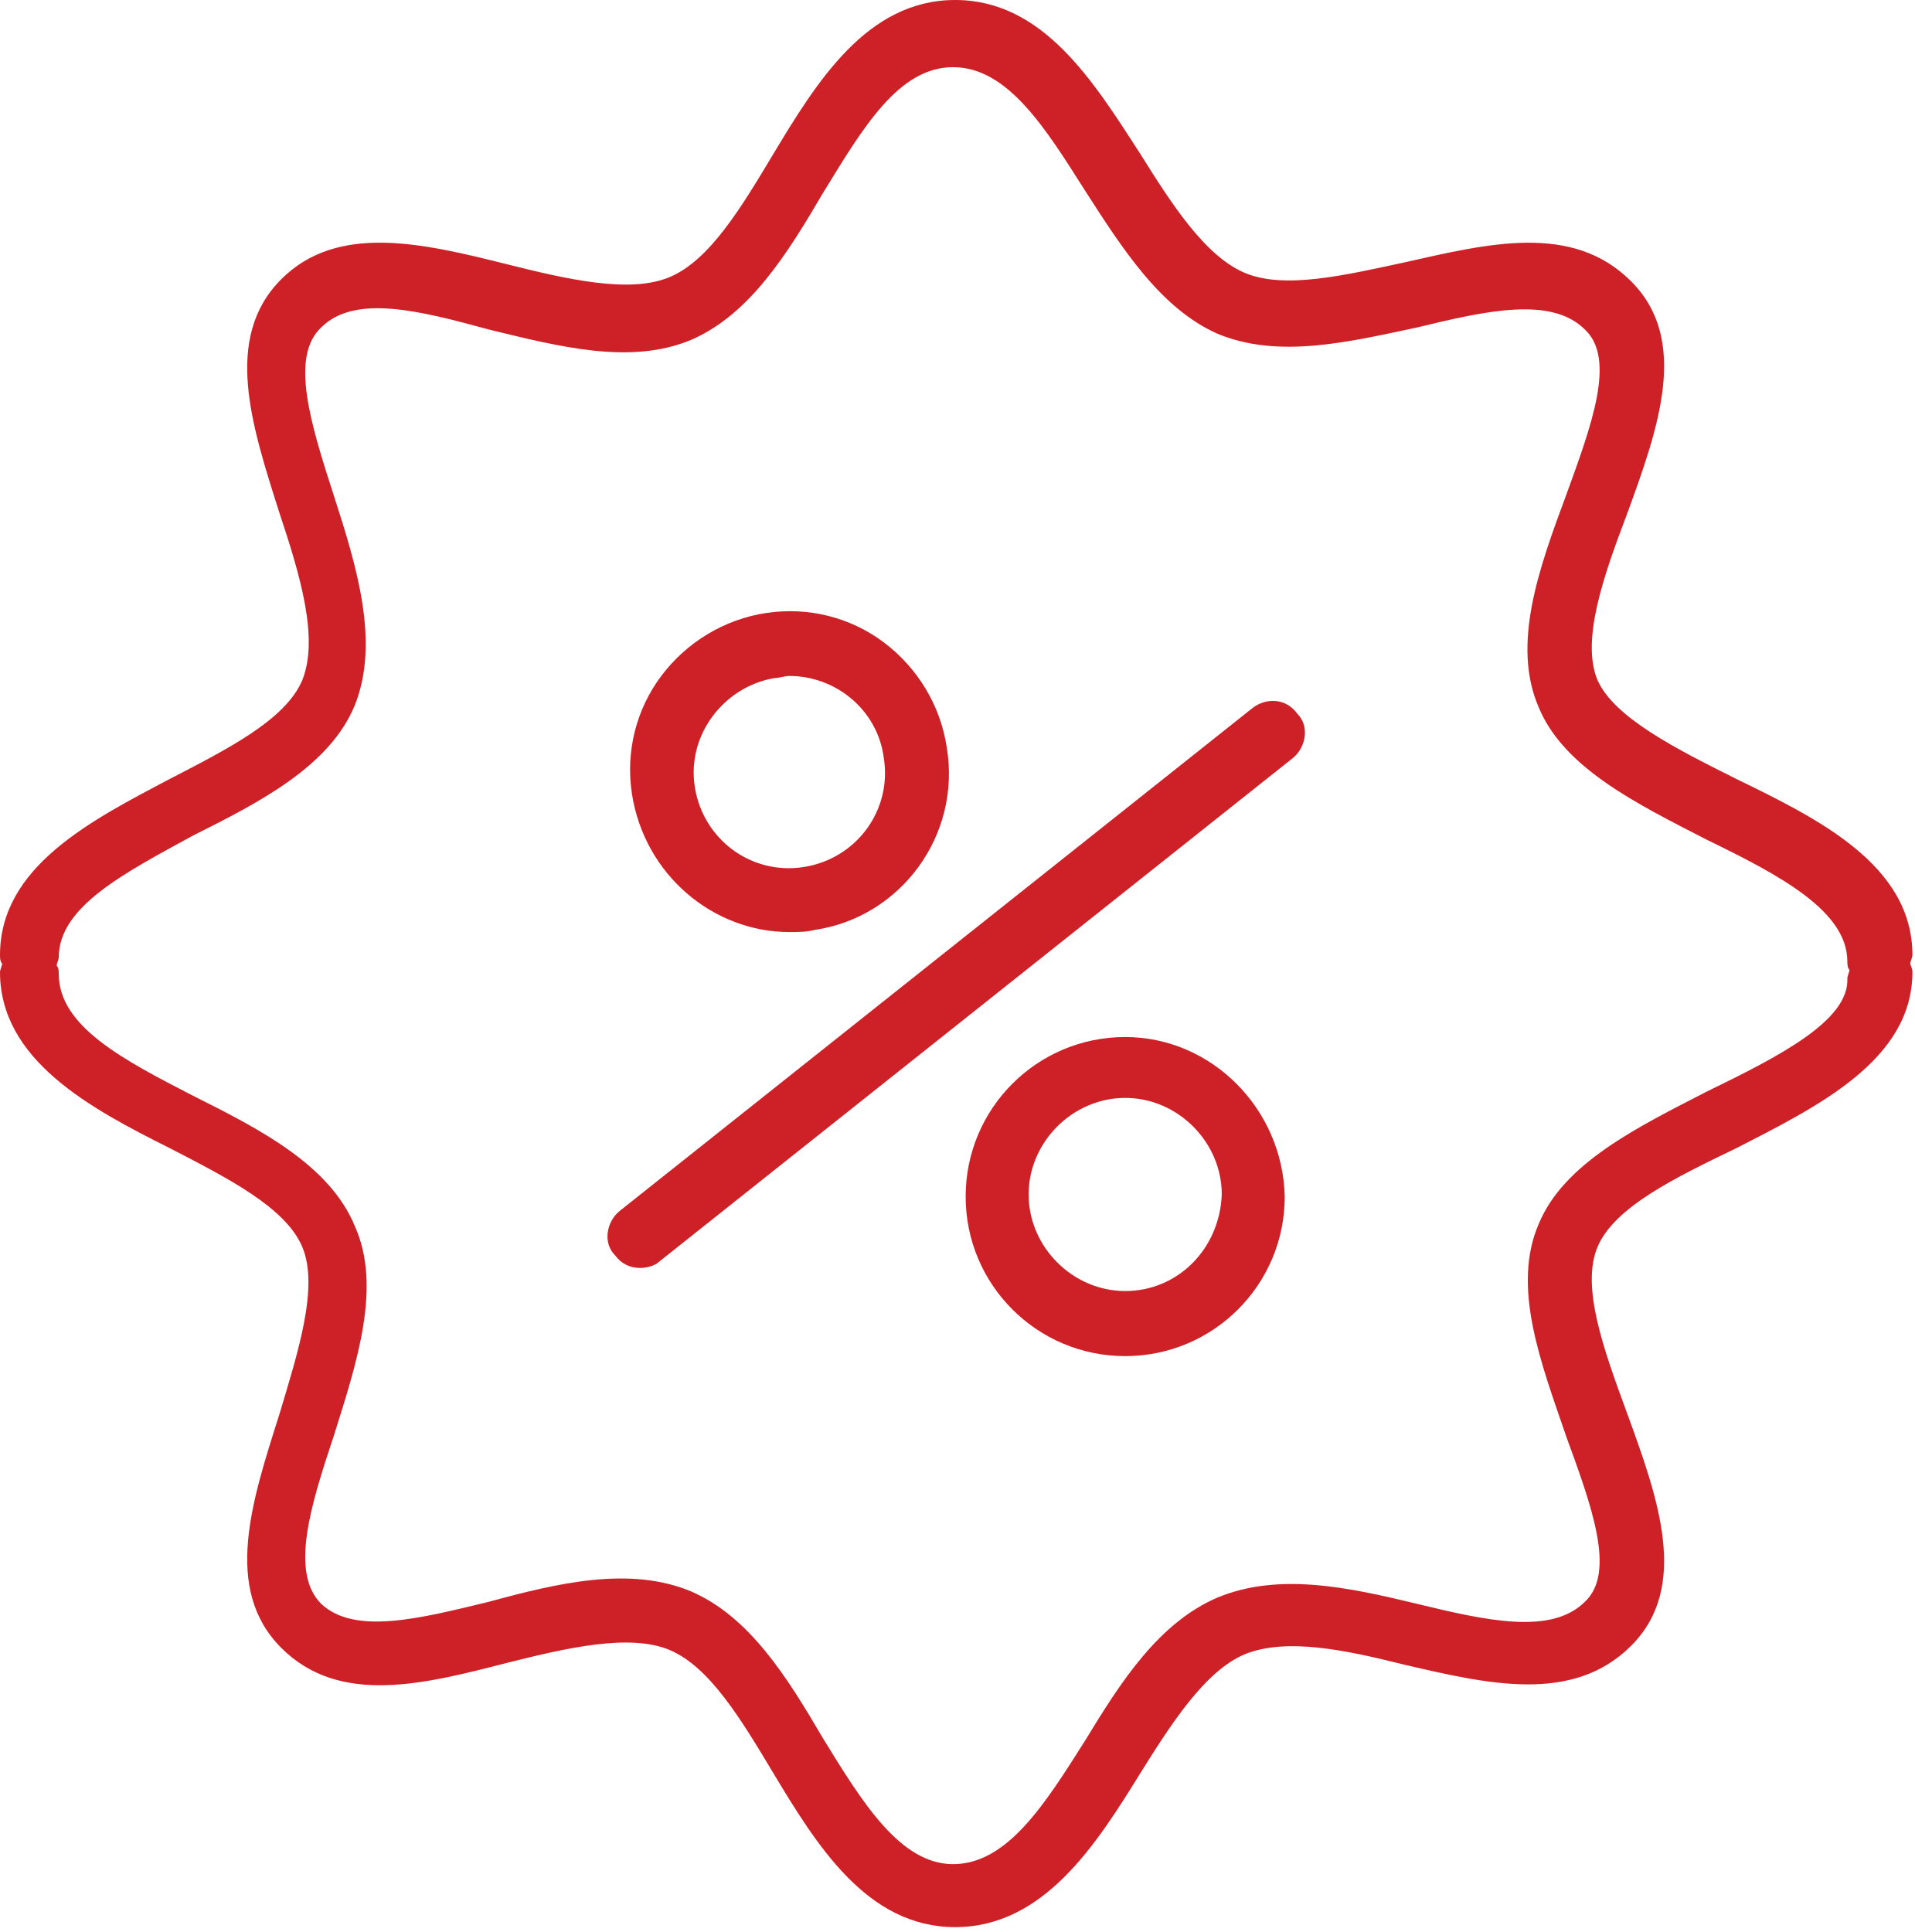
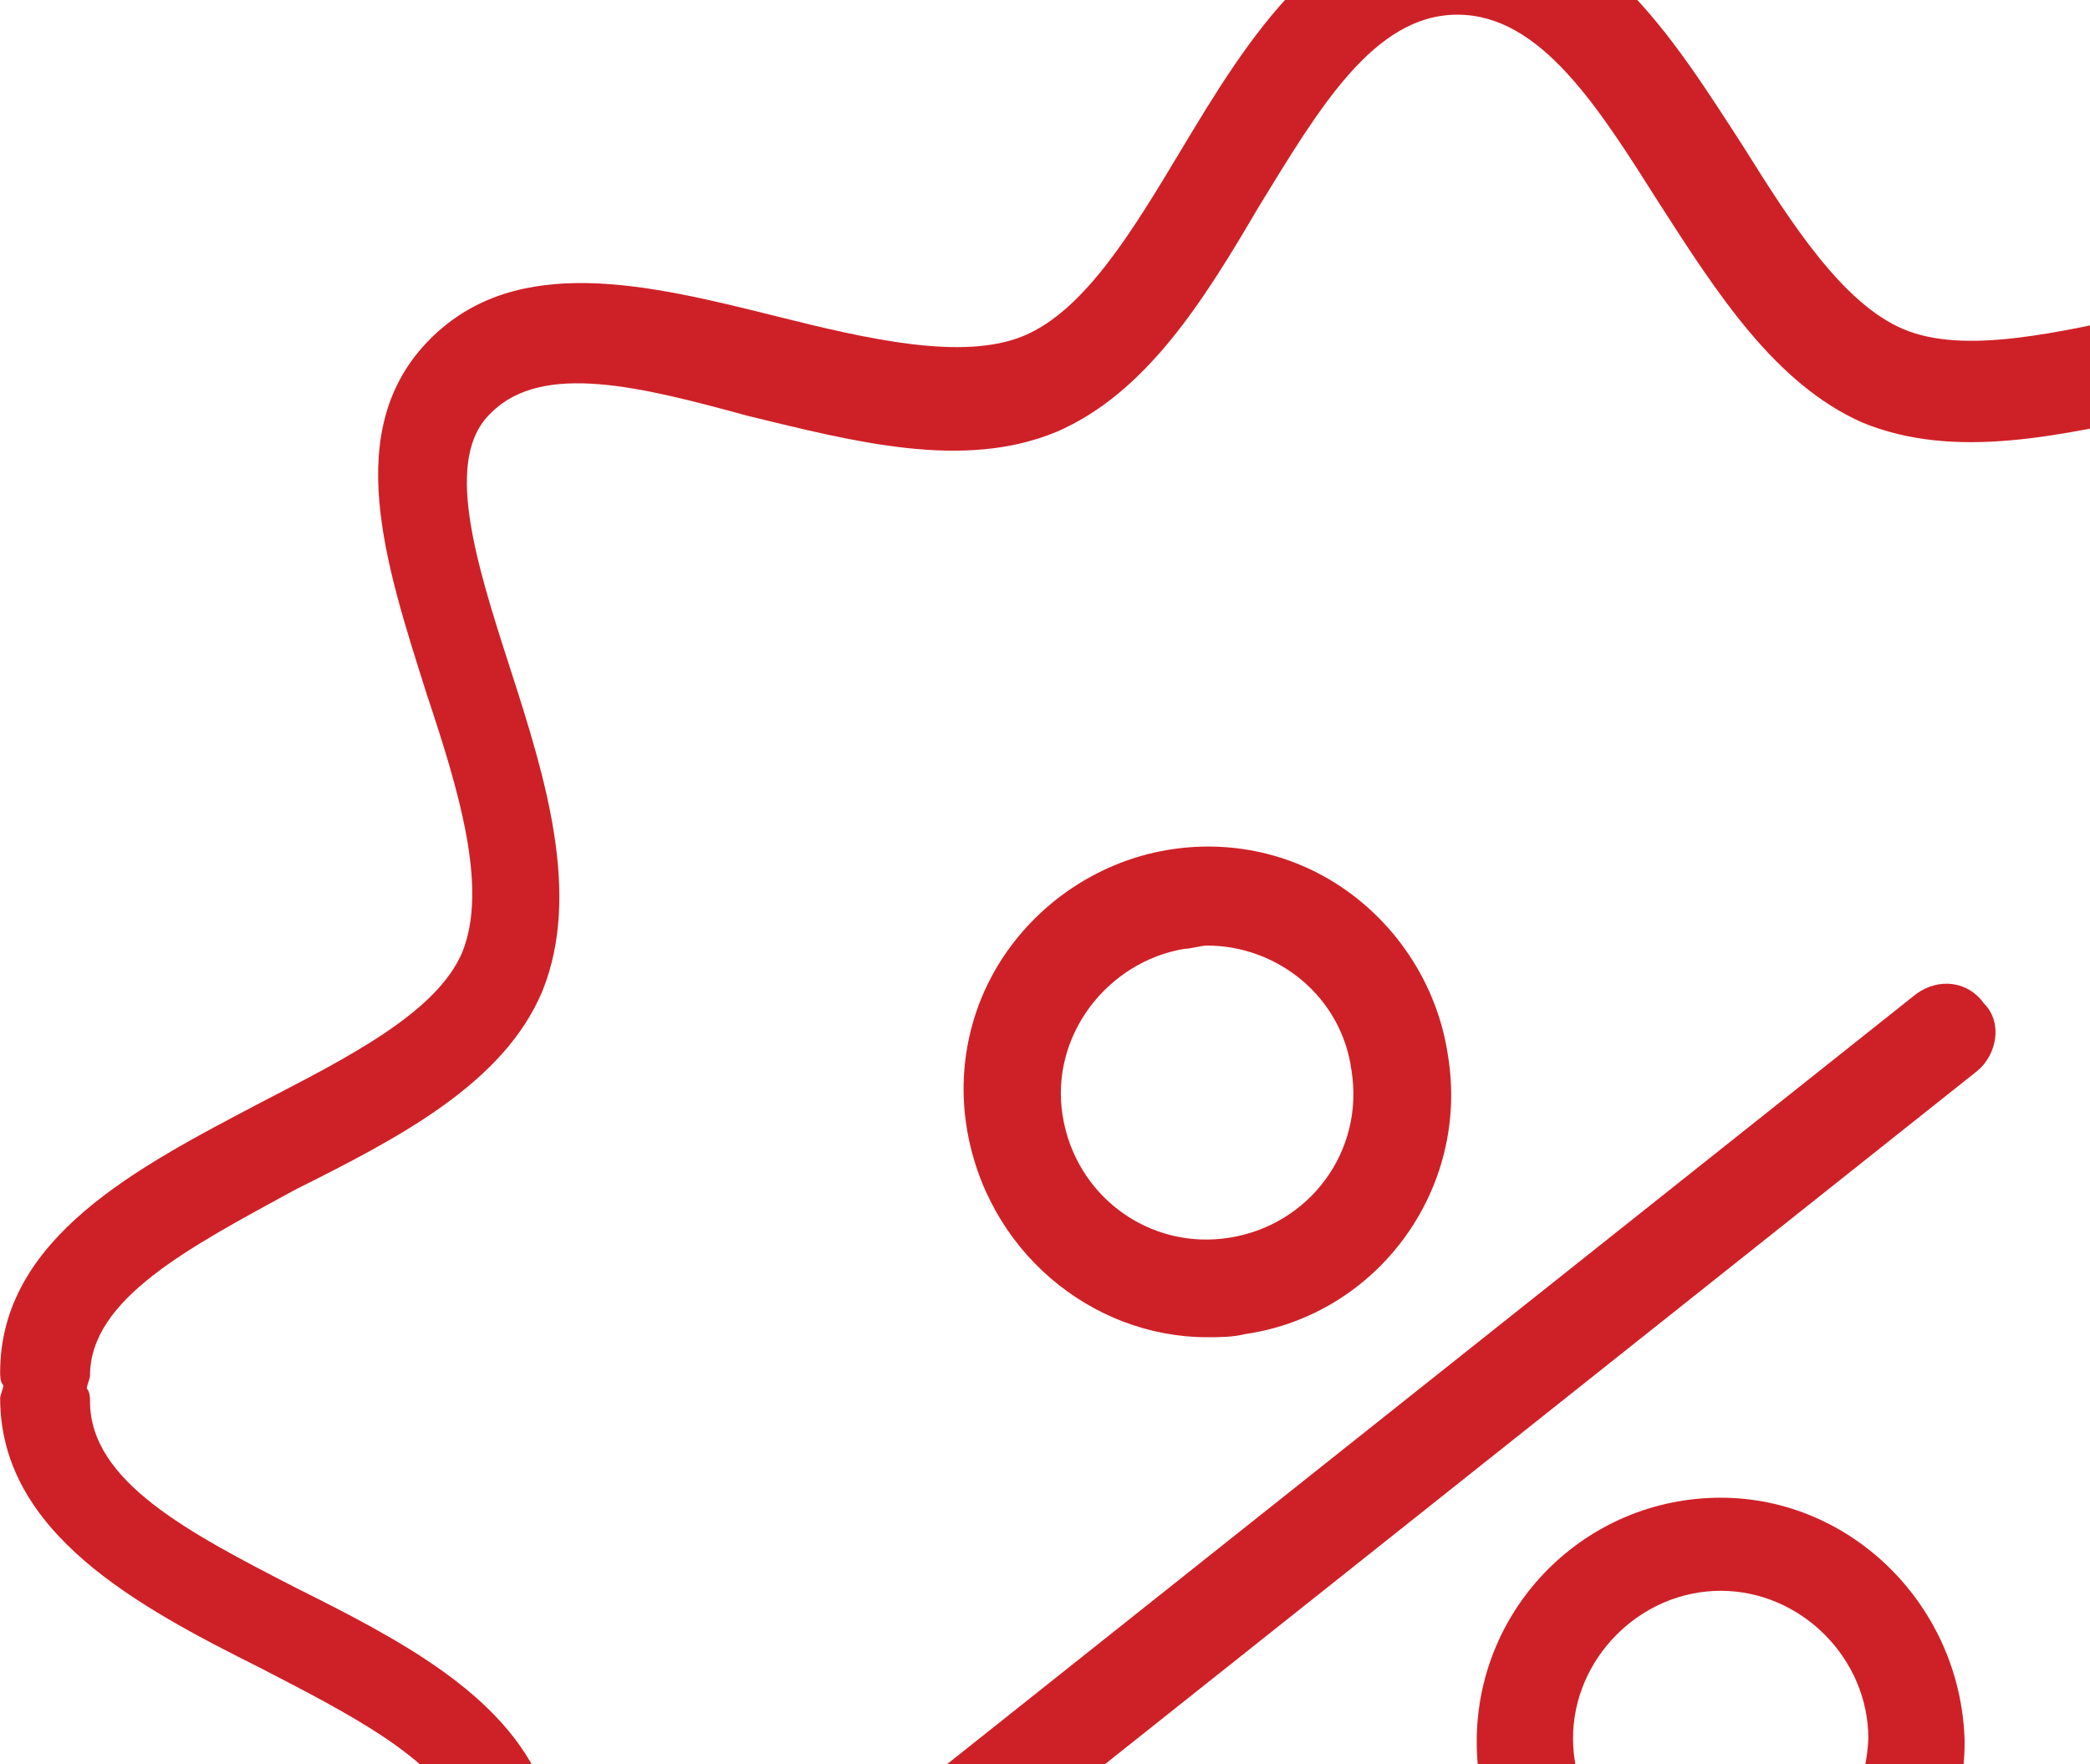
- <svg xmlns="http://www.w3.org/2000/svg" width="332" height="335" viewBox="0 0 332 335" fill="none">
-   <path d="M217.308 122.668L107.38 210.028C105.196 211.848 104.468 215.488 106.652 217.672C107.744 219.128 109.2 219.856 111.02 219.856C112.112 219.856 113.568 219.492 114.296 218.764L224.224 131.404C226.408 129.584 227.136 125.944 224.952 123.76C223.132 121.212 219.856 120.848 217.308 122.668Z" fill="#CE2127" />
-   <path d="M136.864 161.616C138.32 161.616 139.776 161.616 141.232 161.252C156.156 159.068 166.712 144.872 164.164 129.584C163.072 122.304 159.068 115.752 153.244 111.384C147.42 107.016 140.14 105.196 132.86 106.288C125.58 107.38 119.028 111.384 114.66 117.208C110.292 123.032 108.472 130.312 109.564 137.592C111.748 151.788 123.76 161.616 136.864 161.616ZM134.316 117.572C135.044 117.572 136.136 117.208 136.864 117.208C144.872 117.208 152.152 123.032 153.244 131.404C154.7 140.504 148.512 148.876 139.412 150.332C130.312 151.788 121.94 145.6 120.484 136.5C119.028 127.4 125.58 119.028 134.316 117.572Z" fill="#CE2127" />
-   <path d="M195.104 179.816C179.816 179.816 167.44 192.192 167.44 207.48C167.44 222.768 179.816 235.144 195.104 235.144C210.392 235.144 222.768 222.768 222.768 207.48C222.404 192.192 210.028 179.816 195.104 179.816ZM195.104 223.86C186.004 223.86 178.36 216.216 178.36 207.116C178.36 198.016 186.004 190.372 195.104 190.372C204.204 190.372 211.848 198.016 211.848 207.116C211.484 216.58 204.204 223.86 195.104 223.86Z" fill="#CE2127" />
-   <path d="M331.24 167.076C331.24 166.712 331.604 165.984 331.604 165.62C331.604 149.968 315.224 141.96 301.028 135.044C290.836 129.948 279.916 124.488 277.004 117.936C274.092 111.02 278.096 99.736 282.1 89.18C287.56 74.256 293.02 58.968 282.828 48.776C272.636 38.584 258.076 42.224 243.516 45.5C233.324 47.684 222.768 50.232 215.852 47.32C208.936 44.408 203.112 35.308 197.652 26.572C189.644 14.196 180.908 0 165.62 0C150.332 0 141.596 14.196 133.952 26.936C128.492 36.036 123.032 45.136 116.116 48.048C109.2 50.96 98.28 48.412 88.088 45.864C73.528 42.224 58.604 38.584 48.776 48.412C38.584 58.604 43.68 73.892 48.412 88.816C52.052 99.736 55.328 110.656 52.416 117.936C49.504 124.852 39.312 129.948 29.484 135.044C15.652 142.324 0 150.332 0 165.62C0 165.984 -3.52561e-07 166.712 0.364 167.076C0.364 167.44 0 168.168 0 168.532C0 183.82 15.652 192.192 29.484 199.108C39.312 204.204 49.504 209.3 52.416 216.216C55.328 223.132 51.688 234.416 48.412 245.336C43.68 260.26 38.584 275.548 48.776 285.74C58.968 295.932 73.892 291.928 88.088 288.288C98.28 285.74 109.2 283.192 116.116 286.104C123.032 289.016 128.492 298.116 133.952 307.216C141.596 319.956 150.332 334.152 165.62 334.152C180.908 334.152 190.008 319.956 197.652 307.58C203.112 298.844 208.936 289.744 215.852 286.832C223.132 283.92 233.324 286.104 243.516 288.652C257.712 291.928 272.636 295.568 282.828 285.376C293.02 275.184 287.56 259.896 282.1 244.972C278.096 234.052 274.092 223.132 277.004 216.216C279.916 209.3 290.472 204.204 301.028 199.108C315.224 191.828 331.604 183.82 331.604 168.532C331.604 167.804 331.24 167.44 331.24 167.076ZM295.932 189.28C283.92 195.468 271.18 201.656 266.812 212.212C262.08 223.132 267.176 236.236 271.544 248.976C275.912 260.988 280.28 272.636 274.82 277.732C268.996 283.556 257.712 281.008 245.7 278.096C233.688 275.184 221.676 272.636 211.12 277.004C200.928 281.372 194.376 291.564 188.188 301.756C181.272 312.676 174.72 323.232 165.256 323.232C156.156 323.232 149.604 312.676 142.688 301.392C136.5 290.836 129.948 280.28 119.756 275.912C109.2 271.544 96.824 274.456 84.812 277.732C72.8 280.644 61.516 283.556 55.692 278.096C50.232 272.636 53.872 260.988 57.876 248.976C61.88 236.236 66.248 223.132 61.516 212.576C57.148 202.02 45.136 195.832 33.488 190.008C21.476 183.82 10.192 177.996 10.192 168.896C10.192 168.532 10.192 167.804 9.828 167.44C9.828 167.076 10.192 166.348 10.192 165.984C10.192 157.248 21.476 151.424 33.488 144.872C45.136 139.048 57.148 132.86 61.516 122.304C65.884 111.384 61.88 98.28 57.876 85.904C53.872 73.528 50.232 61.88 55.692 56.784C61.516 50.96 72.8 53.872 84.812 57.148C96.824 60.06 109.2 63.336 119.756 58.968C129.948 54.6 136.5 44.044 142.688 33.488C149.604 22.204 155.792 11.648 165.256 11.648C174.72 11.648 181.272 22.204 188.188 33.124C194.74 43.316 201.292 53.508 211.12 57.876C221.676 62.244 233.688 59.332 245.7 56.784C257.712 53.872 268.996 51.324 274.82 57.148C280.28 62.244 275.912 73.892 271.544 85.904C266.812 98.644 262.08 111.748 266.812 122.668C271.18 133.224 283.92 139.412 295.932 145.6C308.672 151.788 320.32 157.976 320.32 166.712C320.32 167.076 320.32 167.804 320.684 168.168C320.684 168.532 320.32 169.26 320.32 169.624C320.684 176.904 308.672 183.092 295.932 189.28Z" fill="#CE2127" />
+ <svg xmlns="http://www.w3.org/2000/svg" width="237" height="200" viewBox="0 0 237 200" fill="none">
+   <path d="M217.324 112.684L107.396 200.044C105.212 201.864 104.484 205.504 106.668 207.688C107.76 209.144 109.216 209.872 111.036 209.872C112.128 209.872 113.584 209.508 114.312 208.78L224.24 121.42C226.424 119.6 227.152 115.96 224.968 113.776C223.148 111.228 219.872 110.864 217.324 112.684Z" fill="#CE2127" />
+   <path d="M136.88 151.632C138.336 151.632 139.792 151.632 141.248 151.268C156.172 149.084 166.728 134.888 164.18 119.6C163.088 112.32 159.084 105.768 153.26 101.4C147.436 97.032 140.156 95.212 132.876 96.304C125.596 97.396 119.044 101.4 114.676 107.224C110.308 113.048 108.488 120.328 109.58 127.608C111.764 141.804 123.776 151.632 136.88 151.632ZM134.332 107.588C135.06 107.588 136.152 107.224 136.88 107.224C144.888 107.224 152.168 113.048 153.26 121.42C154.716 130.52 148.528 138.892 139.428 140.348C130.328 141.804 121.956 135.616 120.5 126.516C119.044 117.416 125.596 109.044 134.332 107.588Z" fill="#CE2127" />
+   <path d="M195.12 169.832C179.832 169.832 167.456 182.208 167.456 197.496C167.456 212.784 179.832 225.16 195.12 225.16C210.408 225.16 222.784 212.784 222.784 197.496C222.42 182.208 210.044 169.832 195.12 169.832ZM195.12 213.876C186.02 213.876 178.376 206.232 178.376 197.132C178.376 188.032 186.02 180.388 195.12 180.388C204.22 180.388 211.864 188.032 211.864 197.132C211.5 206.596 204.22 213.876 195.12 213.876Z" fill="#CE2127" />
+   <path d="M331.256 157.092C331.256 156.728 331.62 156 331.62 155.636C331.62 139.984 315.24 131.976 301.044 125.06C290.852 119.964 279.932 114.504 277.02 107.952C274.108 101.036 278.112 89.752 282.116 79.196C287.576 64.272 293.036 48.984 282.844 38.792C272.652 28.6 258.092 32.24 243.532 35.516C233.34 37.7 222.784 40.248 215.868 37.336C208.952 34.424 203.128 25.324 197.668 16.588C189.66 4.212 180.924 -9.984 165.636 -9.984C150.348 -9.984 141.612 4.212 133.968 16.952C128.508 26.052 123.048 35.152 116.132 38.064C109.216 40.976 98.296 38.428 88.104 35.88C73.544 32.24 58.62 28.6 48.792 38.428C38.6 48.62 43.696 63.908 48.428 78.832C52.068 89.752 55.344 100.672 52.432 107.952C49.52 114.868 39.328 119.964 29.5 125.06C15.668 132.34 0.016 140.348 0.016 155.636C0.016 156 0.016 156.728 0.38 157.092C0.38 157.456 0.016 158.184 0.016 158.548C0.016 173.836 15.668 182.208 29.5 189.124C39.328 194.22 49.52 199.316 52.432 206.232C55.344 213.148 51.704 224.432 48.428 235.352C43.696 250.276 38.6 265.564 48.792 275.756C58.984 285.948 73.908 281.944 88.104 278.304C98.296 275.756 109.216 273.208 116.132 276.12C123.048 279.032 128.508 288.132 133.968 297.232C141.612 309.972 150.348 324.168 165.636 324.168C180.924 324.168 190.024 309.972 197.668 297.596C203.128 288.86 208.952 279.76 215.868 276.848C223.148 273.936 233.34 276.12 243.532 278.668C257.728 281.944 272.652 285.584 282.844 275.392C293.036 265.2 287.576 249.912 282.116 234.988C278.112 224.068 274.108 213.148 277.02 206.232C279.932 199.316 290.488 194.22 301.044 189.124C315.24 181.844 331.62 173.836 331.62 158.548C331.62 157.82 331.256 157.456 331.256 157.092ZM295.948 179.296C283.936 185.484 271.196 191.672 266.828 202.228C262.096 213.148 267.192 226.252 271.56 238.992C275.928 251.004 280.296 262.652 274.836 267.748C269.012 273.572 257.728 271.024 245.716 268.112C233.704 265.2 221.692 262.652 211.136 267.02C200.944 271.388 194.392 281.58 188.204 291.772C181.288 302.692 174.736 313.248 165.272 313.248C156.172 313.248 149.62 302.692 142.704 291.408C136.516 280.852 129.964 270.296 119.772 265.928C109.216 261.56 96.84 264.472 84.828 267.748C72.816 270.66 61.532 273.572 55.708 268.112C50.248 262.652 53.888 251.004 57.892 238.992C61.896 226.252 66.264 213.148 61.532 202.592C57.164 192.036 45.152 185.848 33.504 180.024C21.492 173.836 10.208 168.012 10.208 158.912C10.208 158.548 10.208 157.82 9.844 157.456C9.844 157.092 10.208 156.364 10.208 156C10.208 147.264 21.492 141.44 33.504 134.888C45.152 129.064 57.164 122.876 61.532 112.32C65.9 101.4 61.896 88.296 57.892 75.92C53.888 63.544 50.248 51.896 55.708 46.8C61.532 40.976 72.816 43.888 84.828 47.164C96.84 50.076 109.216 53.352 119.772 48.984C129.964 44.616 136.516 34.06 142.704 23.504C149.62 12.22 155.808 1.664 165.272 1.664C174.736 1.664 181.288 12.22 188.204 23.14C194.756 33.332 201.308 43.524 211.136 47.892C221.692 52.26 233.704 49.348 245.716 46.8C257.728 43.888 269.012 41.34 274.836 47.164C280.296 52.26 275.928 63.908 271.56 75.92C266.828 88.66 262.096 101.764 266.828 112.684C271.196 123.24 283.936 129.428 295.948 135.616C308.688 141.804 320.336 147.992 320.336 156.728C320.336 157.092 320.336 157.82 320.7 158.184C320.7 158.548 320.336 159.276 320.336 159.64C320.7 166.92 308.688 173.108 295.948 179.296Z" fill="#CE2127" />
</svg>
